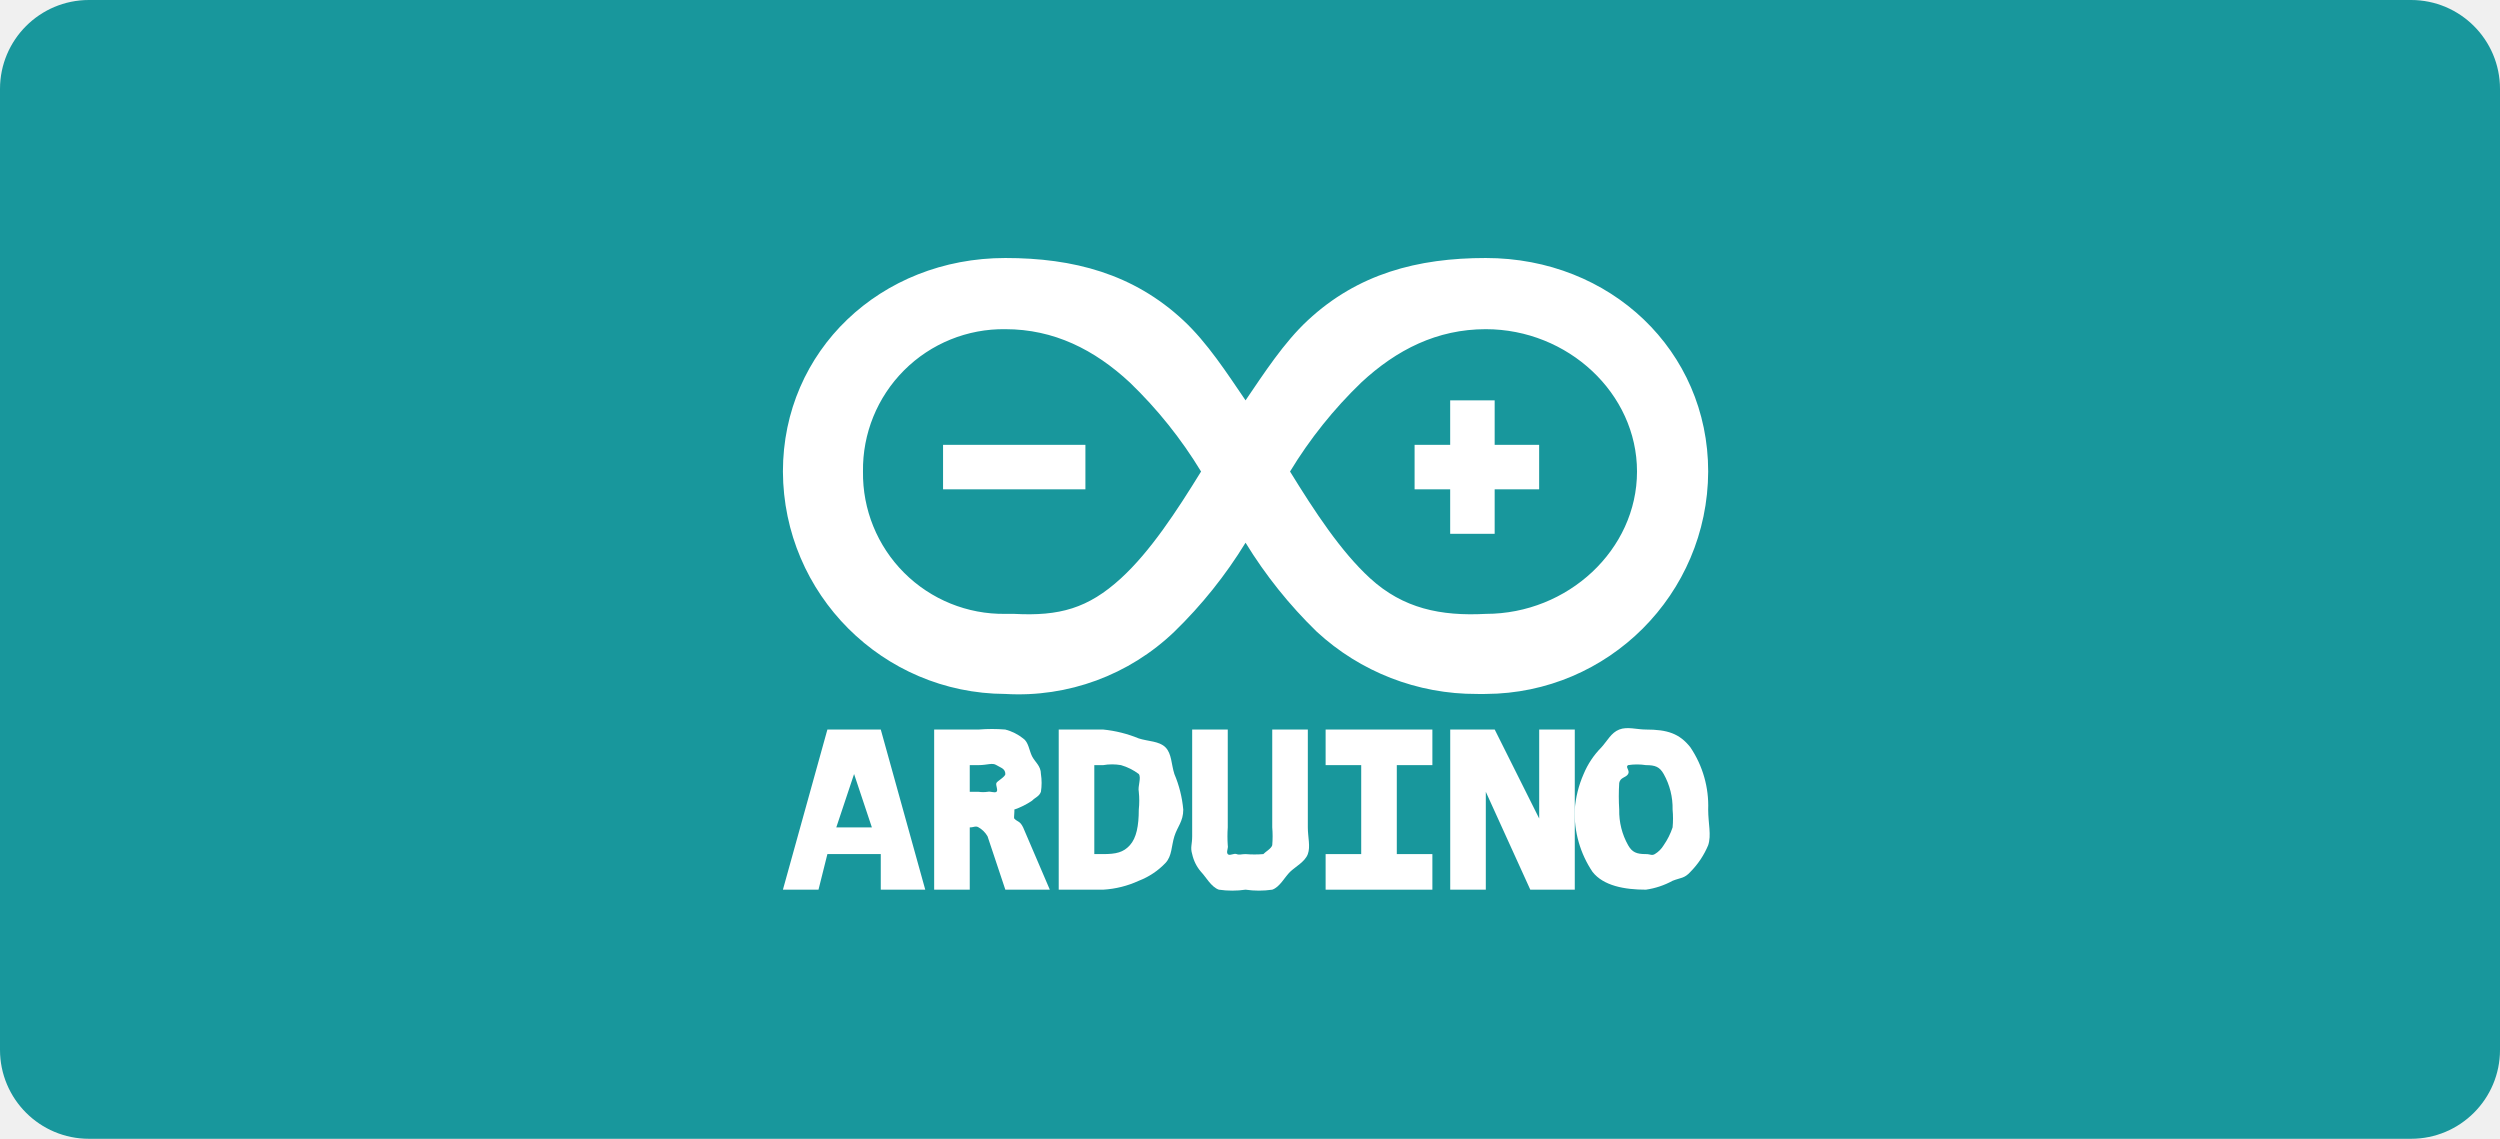
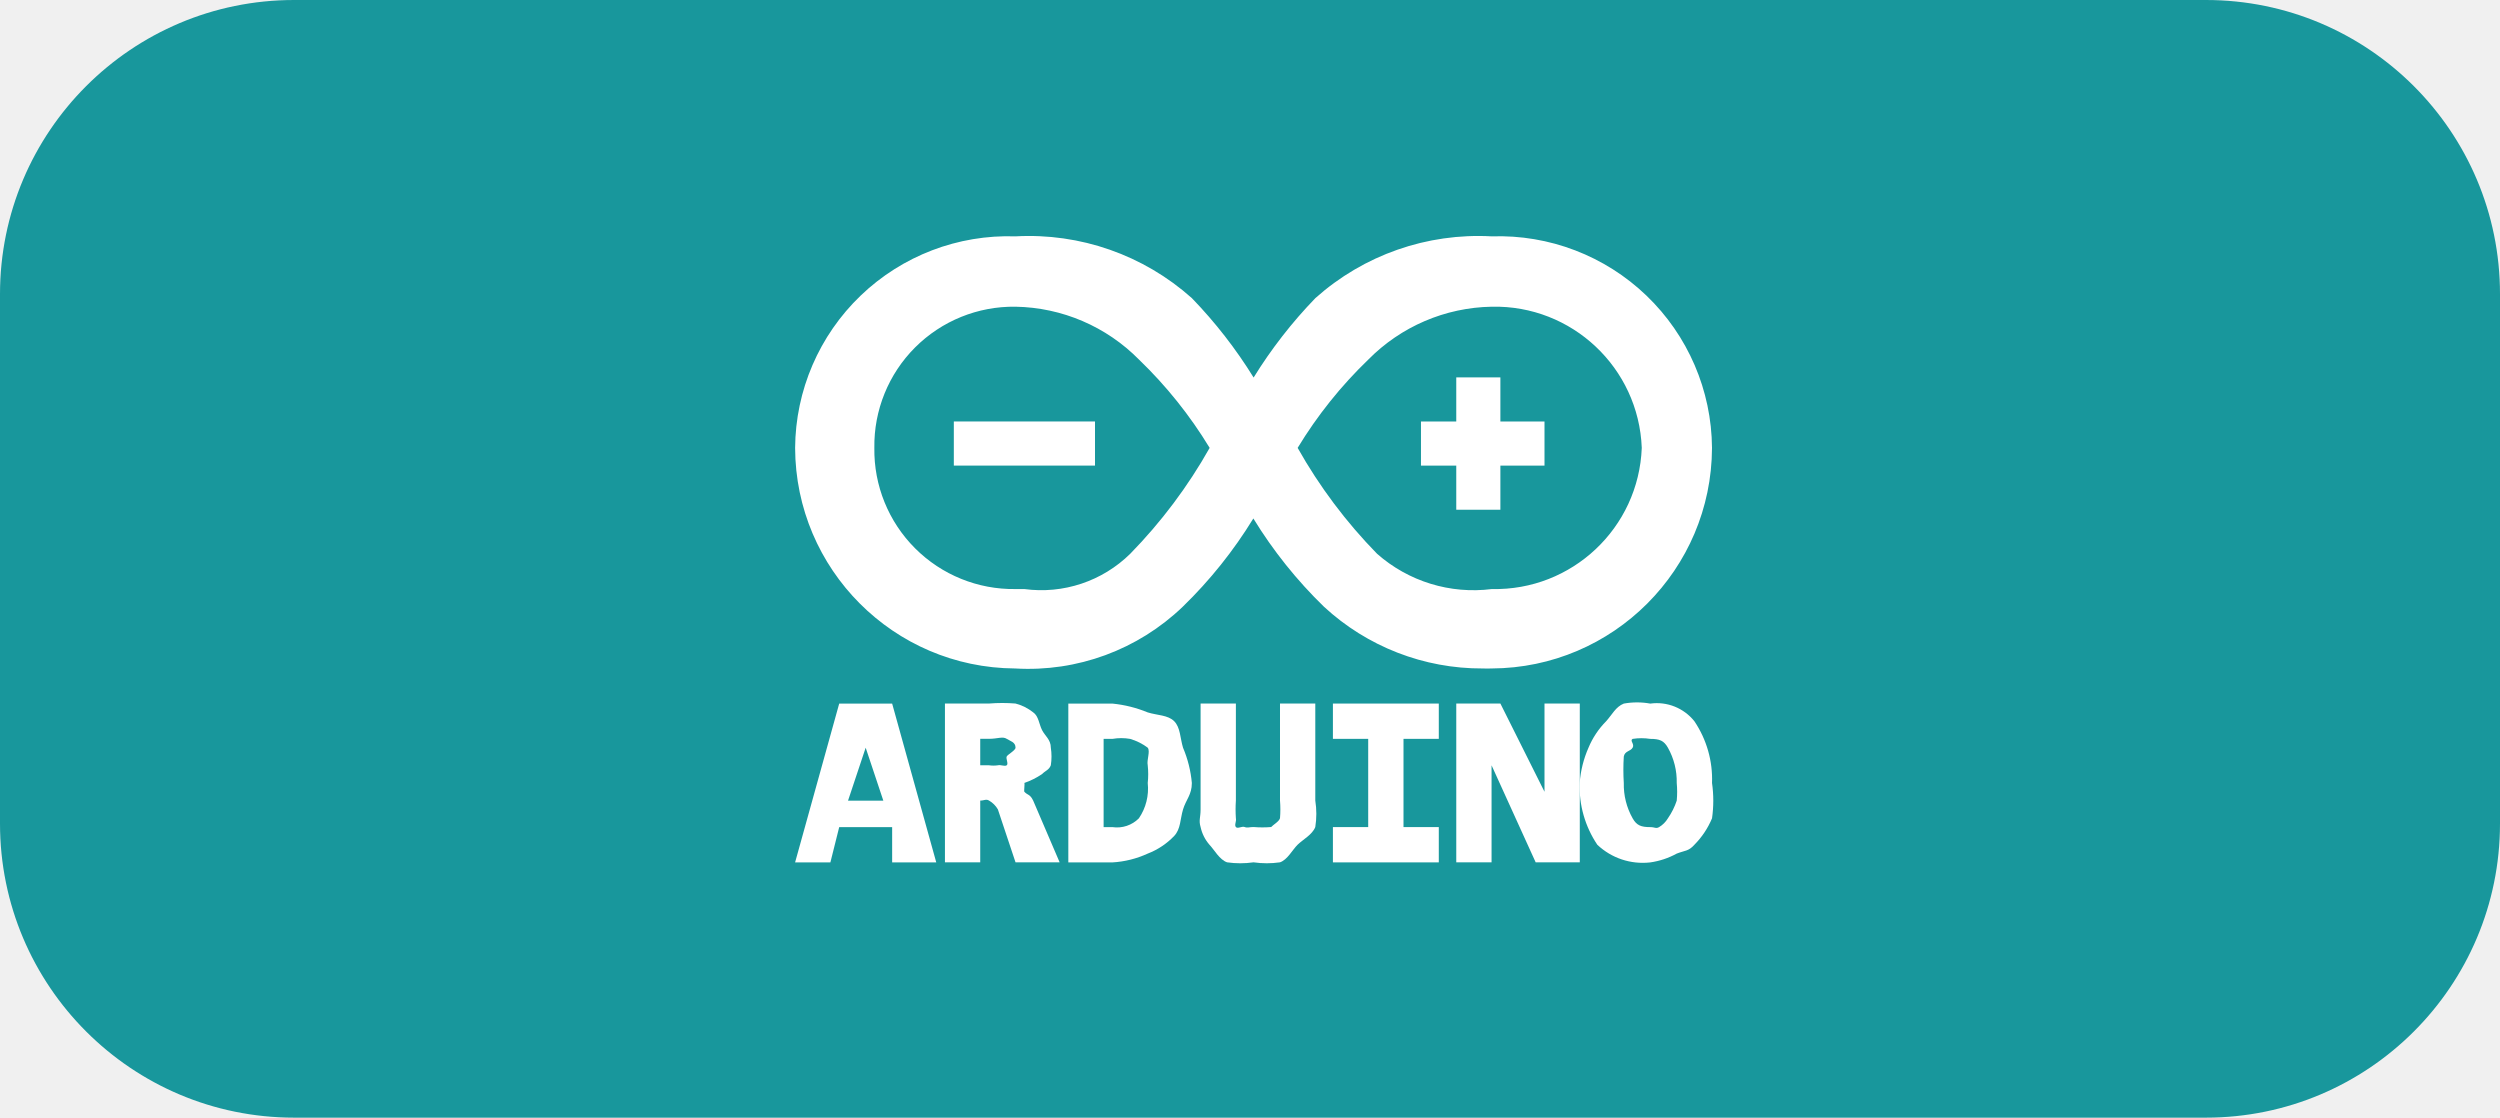
- <svg xmlns="http://www.w3.org/2000/svg" width="281" height="128" viewBox="0 0 281 128">
-   <g id="arduino" transform="translate(-232 -163)">
-     <rect id="box" width="281" height="128" rx="10" transform="translate(232 163)" fill="#18979c" />
-     <g id="arduino-2" data-name="arduino" transform="translate(319.253 191.692)">
-       <path id="Path_63" data-name="Path 63" d="M5.848,130.288l-5,18h4l1-4h6v4h5l-5-18Zm1,11,2-6,2,6Z" transform="translate(-0.102 -76.98)" fill="#fff" />
-       <path id="Path_64" data-name="Path 64" d="M50.779,140.288c-.063-.068.066-.94,0-1,.132-.05-.126.058,0,0a8.567,8.567,0,0,0,2-1c.377-.388.793-.466,1-1a6.53,6.53,0,0,0,0-2c0-.919-.674-1.351-1-2s-.389-1.59-1-2a5.415,5.415,0,0,0-2-1,18.534,18.534,0,0,0-3,0h-5v18h4v-7h0c.46,0,.671-.209,1,0a2.718,2.718,0,0,1,1,1l2,6h5l-3-7c-.374-.76-.614-.585-1-1Zm-2-4c-.122.232.226.841,0,1s-.654-.086-1,0a3.649,3.649,0,0,1-1,0h-1v-3h1c.964,0,1.551-.3,2,0,.391.26,1,.358,1,1,0,.311-.879.769-1,1Z" transform="translate(-24.032 -76.98)" fill="#fff" />
-       <path id="Path_65" data-name="Path 65" d="M88.286,132.288c-.709-.712-1.946-.661-3-1a14.163,14.163,0,0,0-4-1h-5v18h5a11.135,11.135,0,0,0,4-1,8.259,8.259,0,0,0,3-2c.743-.791.652-1.886,1-3,.342-1.091,1-1.671,1-3a13.312,13.312,0,0,0-1-4c-.35-1.083-.292-2.287-1-3Zm-4,11c-.731.812-1.55,1-3,1h-1v-10h1a5.864,5.864,0,0,1,2,0,6.19,6.19,0,0,1,2,1c.311.428-.134,1.37,0,2a9.468,9.468,0,0,1,0,2c0,1.826-.265,3.184-1,4Z" transform="translate(-44.539 -76.98)" fill="#fff" />
-       <path id="Path_66" data-name="Path 66" d="M121.624,141.288a11.969,11.969,0,0,1,0,2c-.1.385-.8.765-1,1s.286-.1,0,0a11.941,11.941,0,0,1-2,0c-.5,0-.685.127-1,0s-.8.238-1,0,.082-.645,0-1a14.515,14.515,0,0,1,0-2v-11h-4v12c0,.949-.231,1.231,0,2a4.505,4.505,0,0,0,1,2c.542.561,1.143,1.706,2,2a10.435,10.435,0,0,0,3,0,10.476,10.476,0,0,0,3,0c.852-.292,1.4-1.418,2-2s1.683-1.136,2-2c.311-.848,0-1.889,0-3v-11h-4v11" transform="translate(-65.877 -76.98)" fill="#fff" />
-       <path id="Path_67" data-name="Path 67" d="M150.135,134.288h4v10h-4v4h12v-4h-4v-10h4v-4h-12v4" transform="translate(-88.388 -76.98)" fill="#fff" />
-       <path id="Path_68" data-name="Path 68" d="M194.4,140.288l-5-10h-5v18h4v-11l5,11h5v-18h-4v10" transform="translate(-108.648 -76.98)" fill="#fff" />
-       <path id="Path_69" data-name="Path 69" d="M231.637,131.887c-1.229-1.563-2.6-2-5-2-1.028,0-2.094-.359-3,0s-1.317,1.245-2,2a9.345,9.345,0,0,0-2,3,12.172,12.172,0,0,0-1,4,11.8,11.8,0,0,0,2,7c1.229,1.567,3.6,2,6,2a8.853,8.853,0,0,0,3-1c.919-.365,1.318-.246,2-1a9.364,9.364,0,0,0,2-3c.377-1.135,0-2.449,0-4a11.767,11.767,0,0,0-2-7Zm-2,9a7.825,7.825,0,0,1-1,2,2.887,2.887,0,0,1-1,1c-.365.206-.468,0-1,0-1.052,0-1.544-.2-2-1a7.786,7.786,0,0,1-1-4,23.893,23.893,0,0,1,0-3c.12-.646.746-.57,1-1,.242-.411-.365-.792,0-1a6.509,6.509,0,0,1,2,0c1.06,0,1.548.2,2,1a7.824,7.824,0,0,1,1,4,10.63,10.63,0,0,1,0,2Z" transform="translate(-128.89 -76.579)" fill="#fff" />
-       <path id="Path_72" data-name="Path 72" d="M78.747,49.308a26.355,26.355,0,0,1-18-7,51.241,51.241,0,0,1-8-10,51.241,51.241,0,0,1-8,10,25.273,25.273,0,0,1-19,7,25.1,25.1,0,0,1-25-25c0-13.58,10.977-24,25-24,7.674,0,14.385,1.776,20,7,2.7,2.509,4.923,5.955,7,9,2.077-3.045,4.3-6.491,7-9,5.615-5.224,12.326-7,20-7,14.023,0,25,10.42,25,24a25.1,25.1,0,0,1-25,25c-.508.025-.5,0-1,0Zm-21-25c2.783,4.516,5.71,8.985,9,12,3.714,3.4,7.939,4.268,13,4h0c9.23,0,17-7.213,17-16s-7.77-16-17-16c-5.449,0-10.014,2.292-14,6a49.575,49.575,0,0,0-8,10Zm-32-16a15.784,15.784,0,0,0-16,16,15.784,15.784,0,0,0,16,16h1c5.061.268,8.286-.6,12-4,3.29-3.015,6.217-7.484,9-12a49.59,49.59,0,0,0-8-10c-3.986-3.708-8.551-6-14-6Z" transform="translate(0 0)" fill="#fff" />
-       <path id="Path_73" data-name="Path 73" d="M182.433,45.454v-5h-5v5h-4v5h4v5h5v-5h5v-5h-5" transform="translate(-101.686 -24.146)" fill="#fff" />
-       <path id="Path_74" data-name="Path 74" d="M45.225,52.161h16v5h-16Z" transform="translate(-26.478 -30.853)" fill="#fff" />
+ <svg xmlns="http://www.w3.org/2000/svg" width="85" height="38" viewBox="0 0 85 38">
+   <g id="arduino" transform="translate(0.087 -0.434)">
+     <rect id="box" width="85" height="38" rx="10" transform="translate(-0.087 0.434)" fill="#18979c" />
+     <g id="arduino-2" data-name="arduino" transform="translate(26.947 8.47)">
+       <path id="Path_63" data-name="Path 63" d="M2.347,130.288l-1.5,5.4h1.2l.3-1.2h1.8v1.2h1.5l-1.5-5.4Zm.3,3.3.6-1.8.6,1.8Z" transform="translate(-0.848 -114.402)" fill="#fff" />
+       <path id="Path_64" data-name="Path 64" d="M44.477,133.235c-.019-.02.02-.282,0-.3.04-.015-.038.017,0,0a2.568,2.568,0,0,0,.6-.3c.113-.116.238-.14.3-.3a1.958,1.958,0,0,0,0-.6c0-.275-.2-.4-.3-.6s-.117-.477-.3-.6a1.623,1.623,0,0,0-.6-.3,5.555,5.555,0,0,0-.9,0h-1.5v5.4h1.2v-2.1h0c.138,0,.2-.063.3,0a.815.815,0,0,1,.3.3l.6,1.8h1.5l-.9-2.1c-.112-.228-.184-.175-.3-.3Zm-.6-1.2c-.036.069.068.252,0,.3s-.2-.026-.3,0a1.094,1.094,0,0,1-.3,0h-.3v-.9h.3c.289,0,.465-.09.6,0,.117.078.3.107.3.3,0,.093-.264.231-.3.3Z" transform="translate(-36.683 -114.351)" fill="#fff" />
+       <path id="Path_65" data-name="Path 65" d="M79.883,130.888c-.212-.214-.583-.2-.9-.3a4.246,4.246,0,0,0-1.2-.3h-1.5v5.4h1.5a3.338,3.338,0,0,0,1.2-.3,2.476,2.476,0,0,0,.9-.6c.223-.237.2-.565.3-.9s.3-.5.3-.9a3.99,3.99,0,0,0-.3-1.2c-.1-.325-.087-.686-.3-.9Zm-1.2,3.3a1.048,1.048,0,0,1-.9.3h-.3v-3h.3a1.758,1.758,0,0,1,.6,0,1.855,1.855,0,0,1,.6.3c.093.128-.04.411,0,.6a2.837,2.837,0,0,1,0,.6,1.792,1.792,0,0,1-.3,1.2Z" transform="translate(-66.994 -114.402)" fill="#fff" />
+       <path id="Path_66" data-name="Path 66" d="M115.25,133.585a3.587,3.587,0,0,1,0,.6c-.031.115-.241.229-.3.3s.086-.031,0,0a3.578,3.578,0,0,1-.6,0c-.151,0-.205.038-.3,0s-.24.071-.3,0,.025-.193,0-.3a4.351,4.351,0,0,1,0-.6v-3.3h-1.2v3.6c0,.284-.069.369,0,.6a1.35,1.35,0,0,0,.3.6c.162.168.342.511.6.6a3.128,3.128,0,0,0,.9,0,3.14,3.14,0,0,0,.9,0c.255-.088.421-.425.6-.6s.5-.341.6-.6a2.894,2.894,0,0,0,0-.9v-3.3h-1.2v3.3" transform="translate(-98.764 -114.402)" fill="#fff" />
+       <path id="Path_67" data-name="Path 67" d="M150.135,131.487h1.2v3h-1.2v1.2h3.6v-1.2h-1.2v-3h1.2v-1.2h-3.6v1.2" transform="translate(-131.85 -114.402)" fill="#fff" />
+       <path id="Path_68" data-name="Path 68" d="M187.393,133.286l-1.5-3h-1.5v5.4h1.2v-3.3l1.5,3.3h1.5v-5.4h-1.2v3" transform="translate(-161.914 -114.402)" fill="#fff" />
+       <path id="Path_69" data-name="Path 69" d="M222.534,130.374a1.635,1.635,0,0,0-1.5-.6,2.521,2.521,0,0,0-.9,0c-.275.109-.395.373-.6.6a2.8,2.8,0,0,0-.6.9,3.649,3.649,0,0,0-.3,1.2,3.536,3.536,0,0,0,.6,2.1,2.245,2.245,0,0,0,1.8.6,2.653,2.653,0,0,0,.9-.3c.276-.109.4-.074.6-.3a2.807,2.807,0,0,0,.6-.9,4.233,4.233,0,0,0,0-1.2,3.527,3.527,0,0,0-.6-2.1Zm-.6,2.7a2.346,2.346,0,0,1-.3.6.865.865,0,0,1-.3.3c-.11.062-.14,0-.3,0-.315,0-.463-.058-.6-.3a2.334,2.334,0,0,1-.3-1.2,7.164,7.164,0,0,1,0-.9c.036-.194.224-.171.3-.3s-.109-.238,0-.3a1.951,1.951,0,0,1,.6,0c.318,0,.464.059.6.3a2.345,2.345,0,0,1,.3,1.2,3.185,3.185,0,0,1,0,.6Z" transform="translate(-191.959 -113.888)" fill="#fff" />
+       <path id="Path_72" data-name="Path 72" d="M24.127,15a7.9,7.9,0,0,1-5.4-2.1,15.359,15.359,0,0,1-2.4-3,15.359,15.359,0,0,1-2.4,3,7.576,7.576,0,0,1-5.7,2.1A7.525,7.525,0,0,1,.747,7.5,7.247,7.247,0,0,1,8.241.308a8.311,8.311,0,0,1,5.995,2.1,15.909,15.909,0,0,1,2.1,2.7,15.916,15.916,0,0,1,2.1-2.7,8.311,8.311,0,0,1,5.995-2.1A7.247,7.247,0,0,1,31.921,7.5,7.525,7.525,0,0,1,24.427,15c-.152.007-.151,0-.3,0ZM17.833,7.5a17.252,17.252,0,0,0,2.7,3.6,4.952,4.952,0,0,0,3.9,1.2h0a4.993,4.993,0,0,0,5.1-4.8,4.993,4.993,0,0,0-5.1-4.8,6.042,6.042,0,0,0-4.2,1.8,14.86,14.86,0,0,0-2.4,3Zm-9.592-4.8a4.731,4.731,0,0,0-4.8,4.8,4.731,4.731,0,0,0,4.8,4.8h.3a4.309,4.309,0,0,0,3.6-1.2,17.248,17.248,0,0,0,2.7-3.6,14.864,14.864,0,0,0-2.4-3,6.042,6.042,0,0,0-4.2-1.8Z" transform="translate(-0.747 -0.308)" fill="#fff" />
+       <path id="Path_73" data-name="Path 73" d="M176.13,41.953v-1.5h-1.5v1.5h-1.2v1.5h1.2v1.5h1.5v-1.5h1.5v-1.5h-1.5" transform="translate(-152.151 -35.658)" fill="#fff" />
+       <path id="Path_74" data-name="Path 74" d="M45.225,52.161h4.8v1.5h-4.8Z" transform="translate(-39.829 -45.867)" fill="#fff" />
    </g>
  </g>
</svg>
